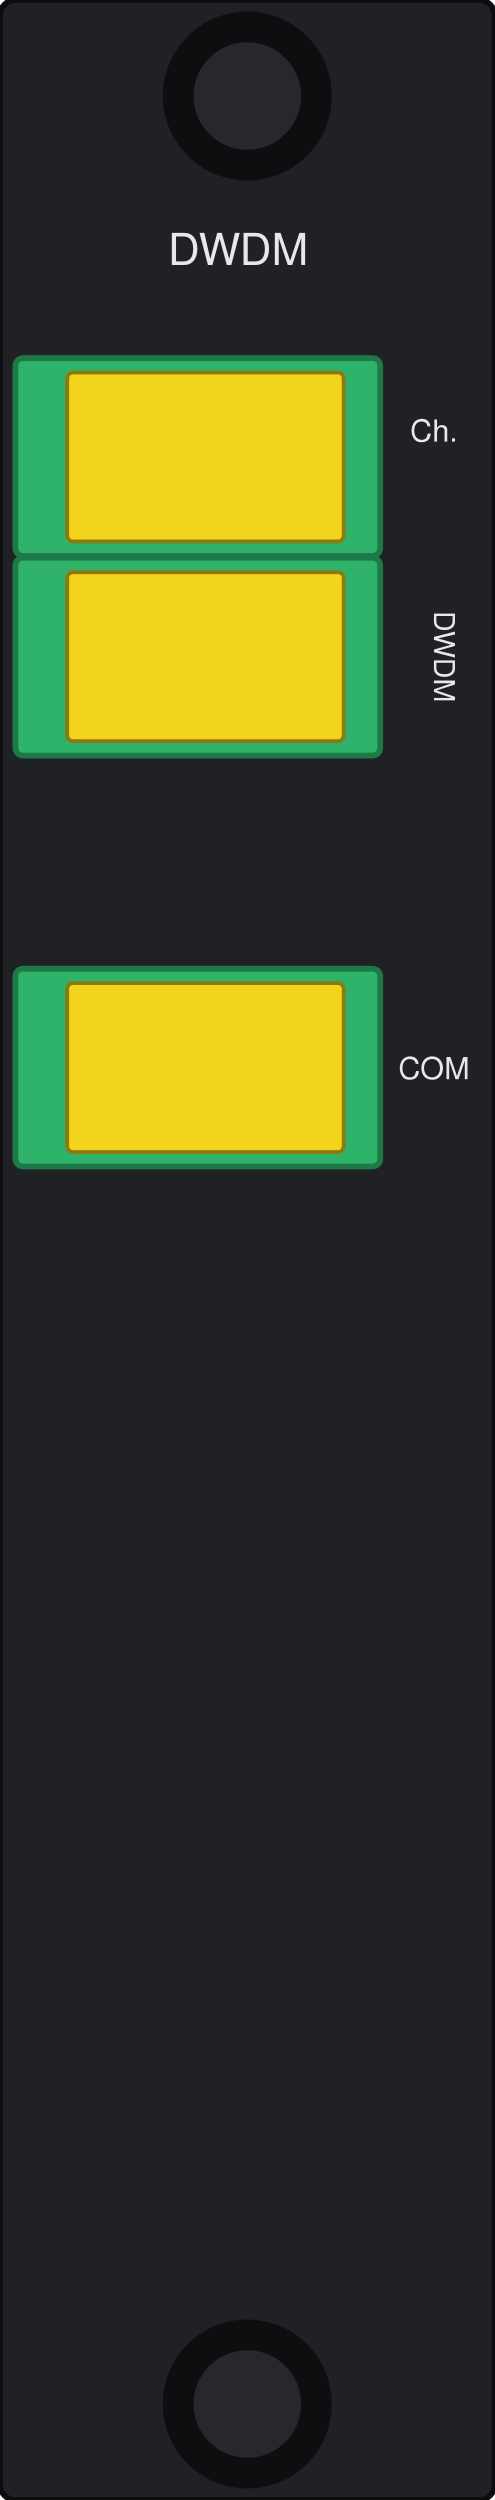
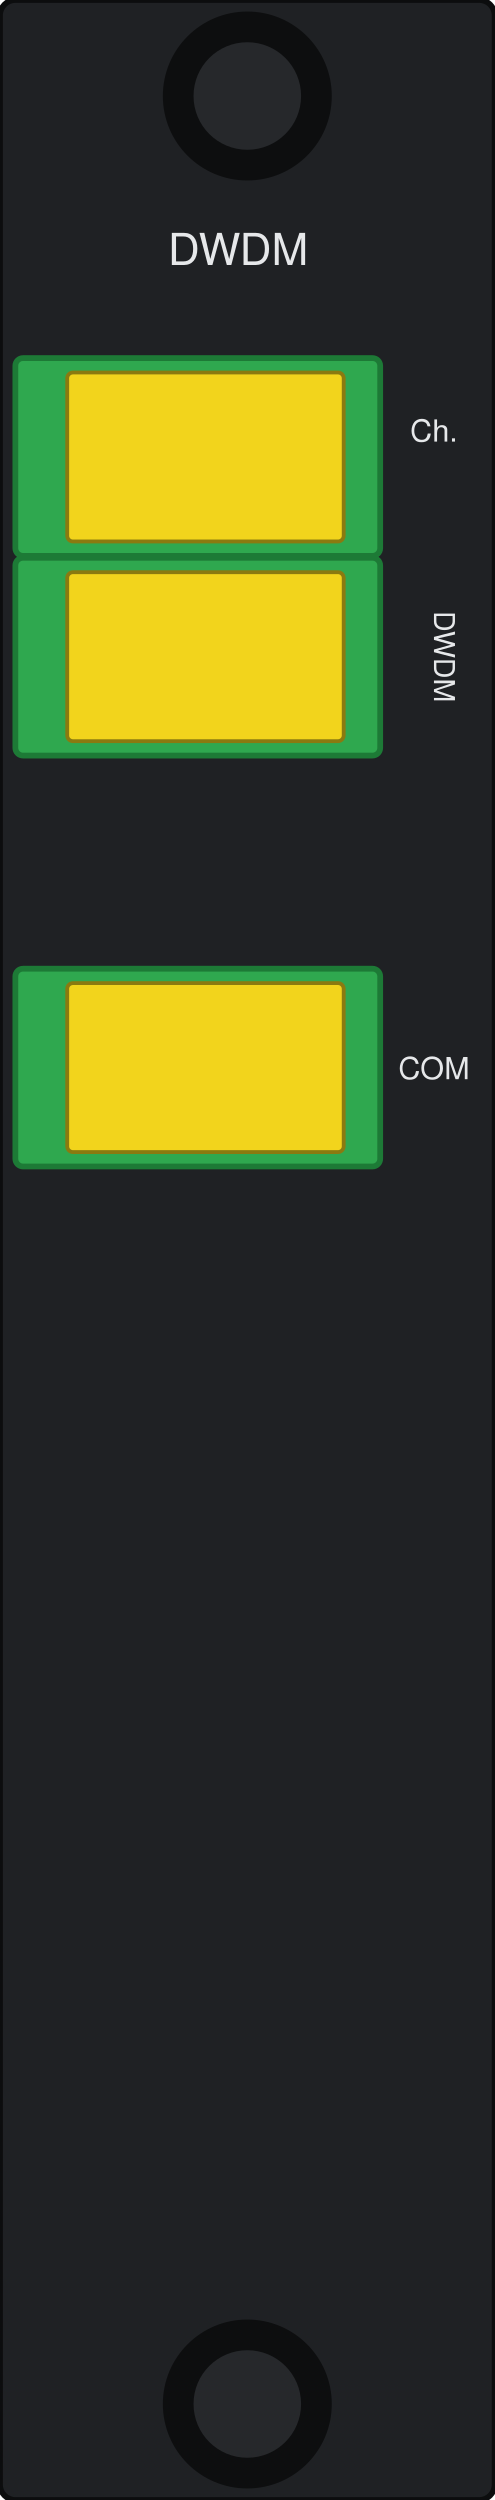
<svg xmlns="http://www.w3.org/2000/svg" width="25.76mm" height="130.2mm" viewBox="0 0 25.76 130.2">
  <rect id="body" x="0" y="0" width="25.76" height="130.2" rx="0.8" fill="#1f2124" stroke="#0c0d0e" stroke-width="0.3" />
  <g id="screw-top">
    <circle cx="12.88" cy="5.0" r="4.4" fill="#0d0e0f" />
    <circle cx="12.88" cy="5.0" r="2.8" fill="#26282b" />
  </g>
  <g id="adapter-ch">
-     <rect x="0.8" y="18.65" width="19.0" height="10.3" rx="0.4" fill="#2fb36a" stroke="#1d7a46" stroke-width="0.3" />
+     <rect x="0.8" y="18.65" width="19.0" height="10.3" rx="0.4" fill="#2fa84f" stroke="#1d7a36" stroke-width="0.3" />
    <rect x="3.5" y="19.40" width="14.4" height="8.8" rx="0.3" fill="#f2d41c" stroke="#8a7a10" stroke-width="0.2" />
  </g>
  <g id="adapter-dwdm">
-     <rect x="0.8" y="29.05" width="19.0" height="10.3" rx="0.4" fill="#2fb36a" stroke="#1d7a46" stroke-width="0.3" />
+     <rect x="0.8" y="29.05" width="19.0" height="10.3" rx="0.4" fill="#2fa84f" stroke="#1d7a36" stroke-width="0.3" />
    <rect x="3.5" y="29.80" width="14.4" height="8.8" rx="0.3" fill="#f2d41c" stroke="#8a7a10" stroke-width="0.2" />
  </g>
  <g id="adapter-com">
-     <rect x="0.8" y="50.45" width="19.0" height="10.3" rx="0.4" fill="#2fb36a" stroke="#1d7a46" stroke-width="0.3" />
+     <rect x="0.8" y="50.45" width="19.0" height="10.3" rx="0.4" fill="#2fa84f" stroke="#1d7a36" stroke-width="0.3" />
    <rect x="3.5" y="51.20" width="14.4" height="8.8" rx="0.3" fill="#f2d41c" stroke="#8a7a10" stroke-width="0.2" />
  </g>
  <g id="screw-bottom">
    <circle cx="12.88" cy="125.2" r="4.4" fill="#0d0e0f" />
    <circle cx="12.88" cy="125.2" r="2.8" fill="#26282b" />
  </g>
  <g id="silkscreen" fill="#e6e8ea" font-family="Helvetica, Arial, sans-serif" text-anchor="middle">
    <text x="12.4" y="13.8" font-size="2.3">DWDM</text>
    <text x="12.4" y="17.1" font-size="2.1" data-from="model" />
    <text x="22.6" y="23.0" font-size="1.6">Ch.</text>
    <text x="22.6" y="25.2" font-size="1.6" data-from="channel" />
    <text x="22.6" y="34.2" font-size="1.5" transform="rotate(90 22.6 34.2)">DWDM</text>
    <text x="22.6" y="56.2" font-size="1.6">COM</text>
  </g>
</svg>
